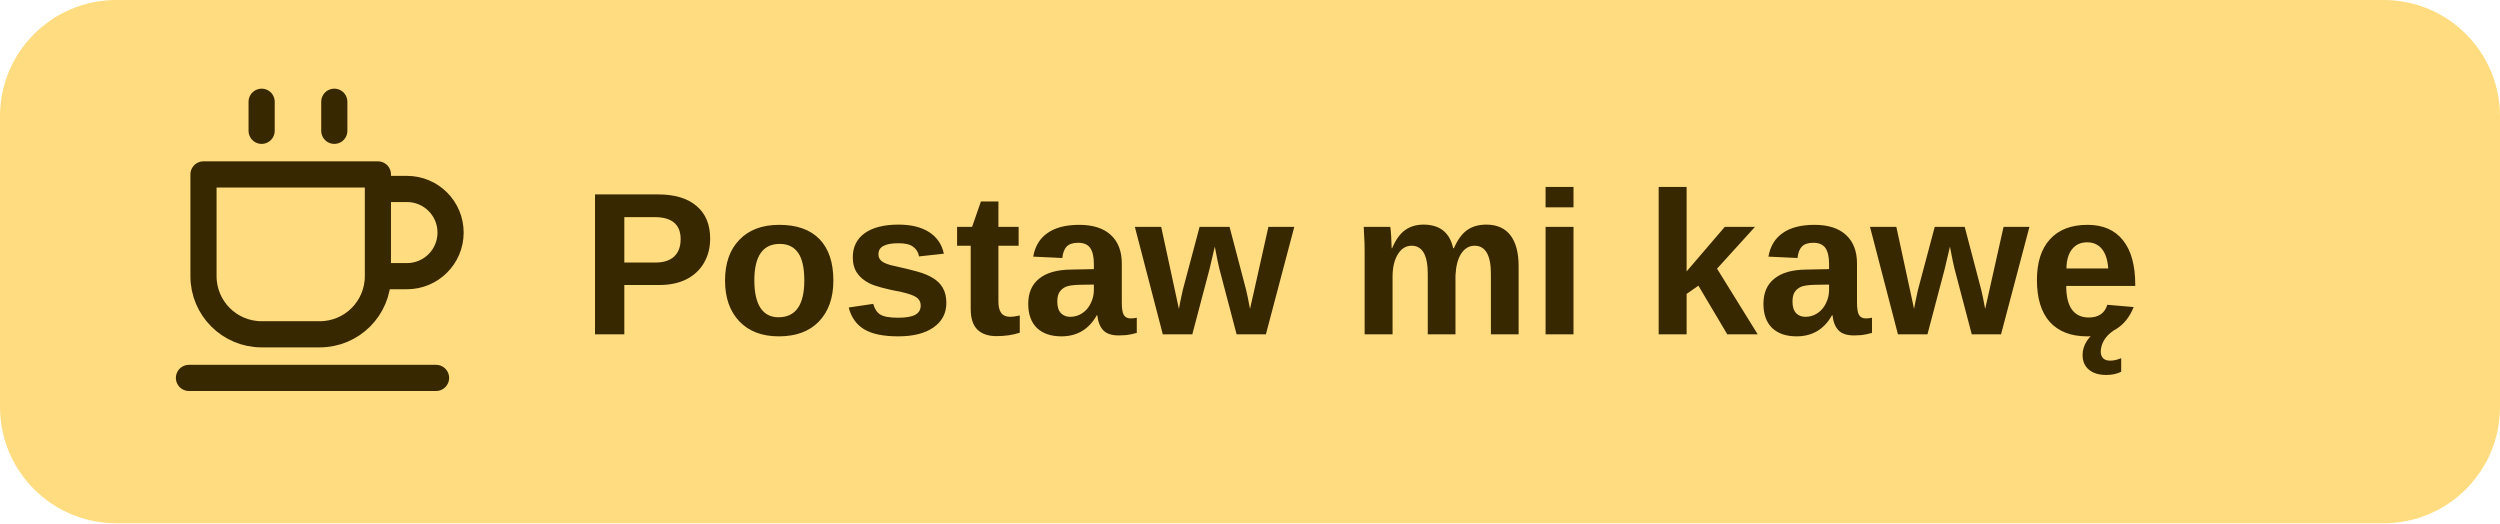
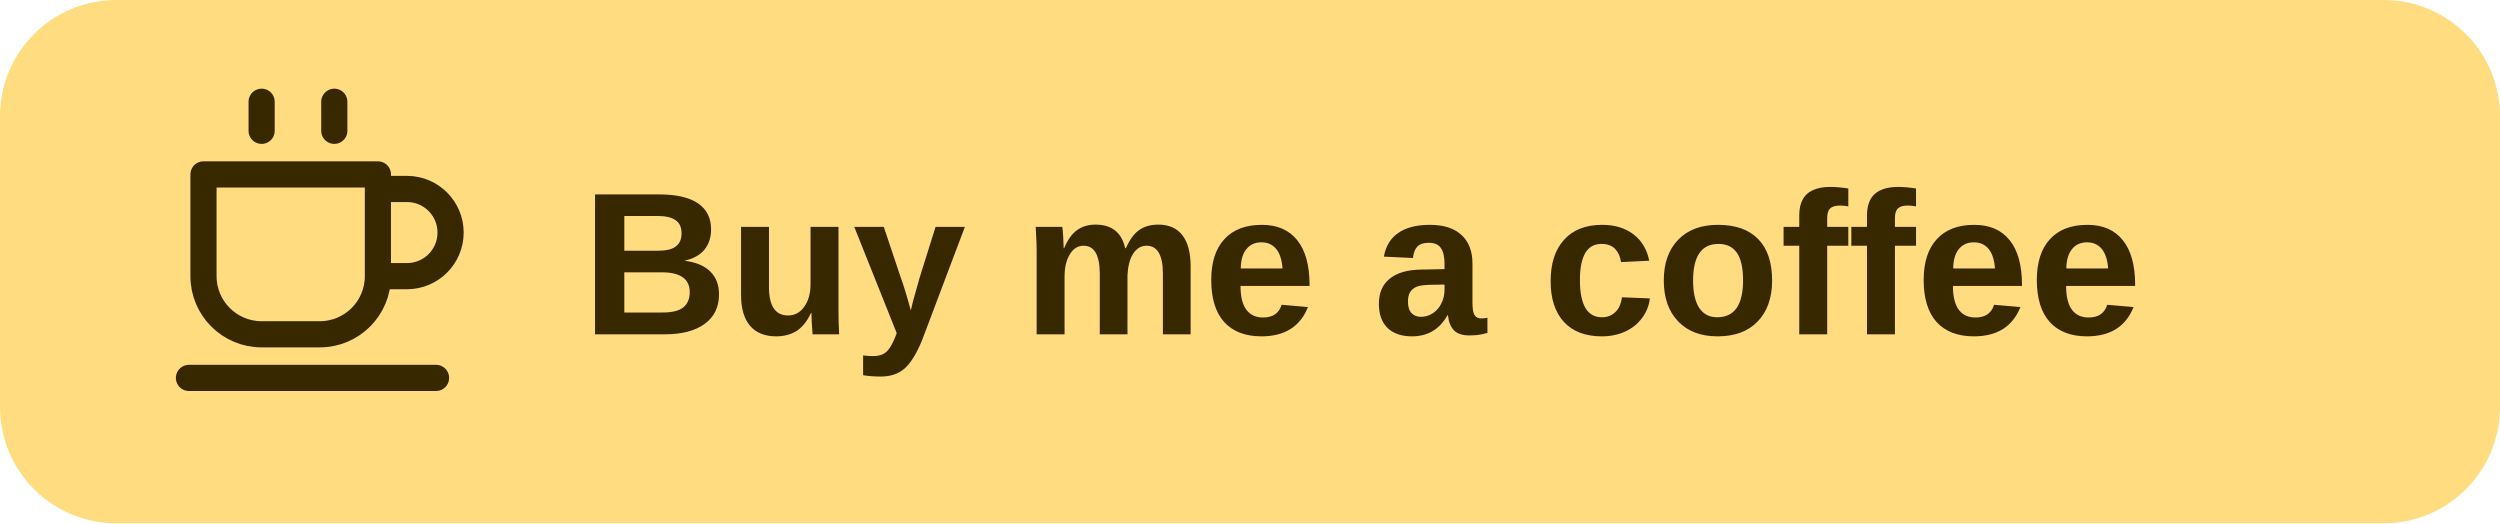
- <svg xmlns="http://www.w3.org/2000/svg" width="172" height="36" viewBox="0 0 172 36" role="img" aria-label="Postaw mi kawę">
+ <svg xmlns="http://www.w3.org/2000/svg" width="172" height="36" viewBox="0 0 172 36" role="img" aria-label="Buy me a coffee">
  <rect width="172" height="36" rx="8" fill="#ffdc80" />
  <path d="M14 12h12v7a4 4 0 0 1-4 4h-4a4 4 0 0 1-4-4v-7Zm12 1h2a3 3 0 0 1 0 6h-2M13 26h17M18 7v2m5-2v2" fill="none" stroke="#382800" stroke-width="1.8" stroke-linecap="round" stroke-linejoin="round" />
-   <text x="40" y="23" font-family="Arial,sans-serif" font-size="14" font-weight="700" fill="#382800">Postaw mi kawę</text>
+   <text x="40" y="23" font-family="Arial,sans-serif" font-size="14" font-weight="700" fill="#382800">Buy me a coffee</text>
</svg>
